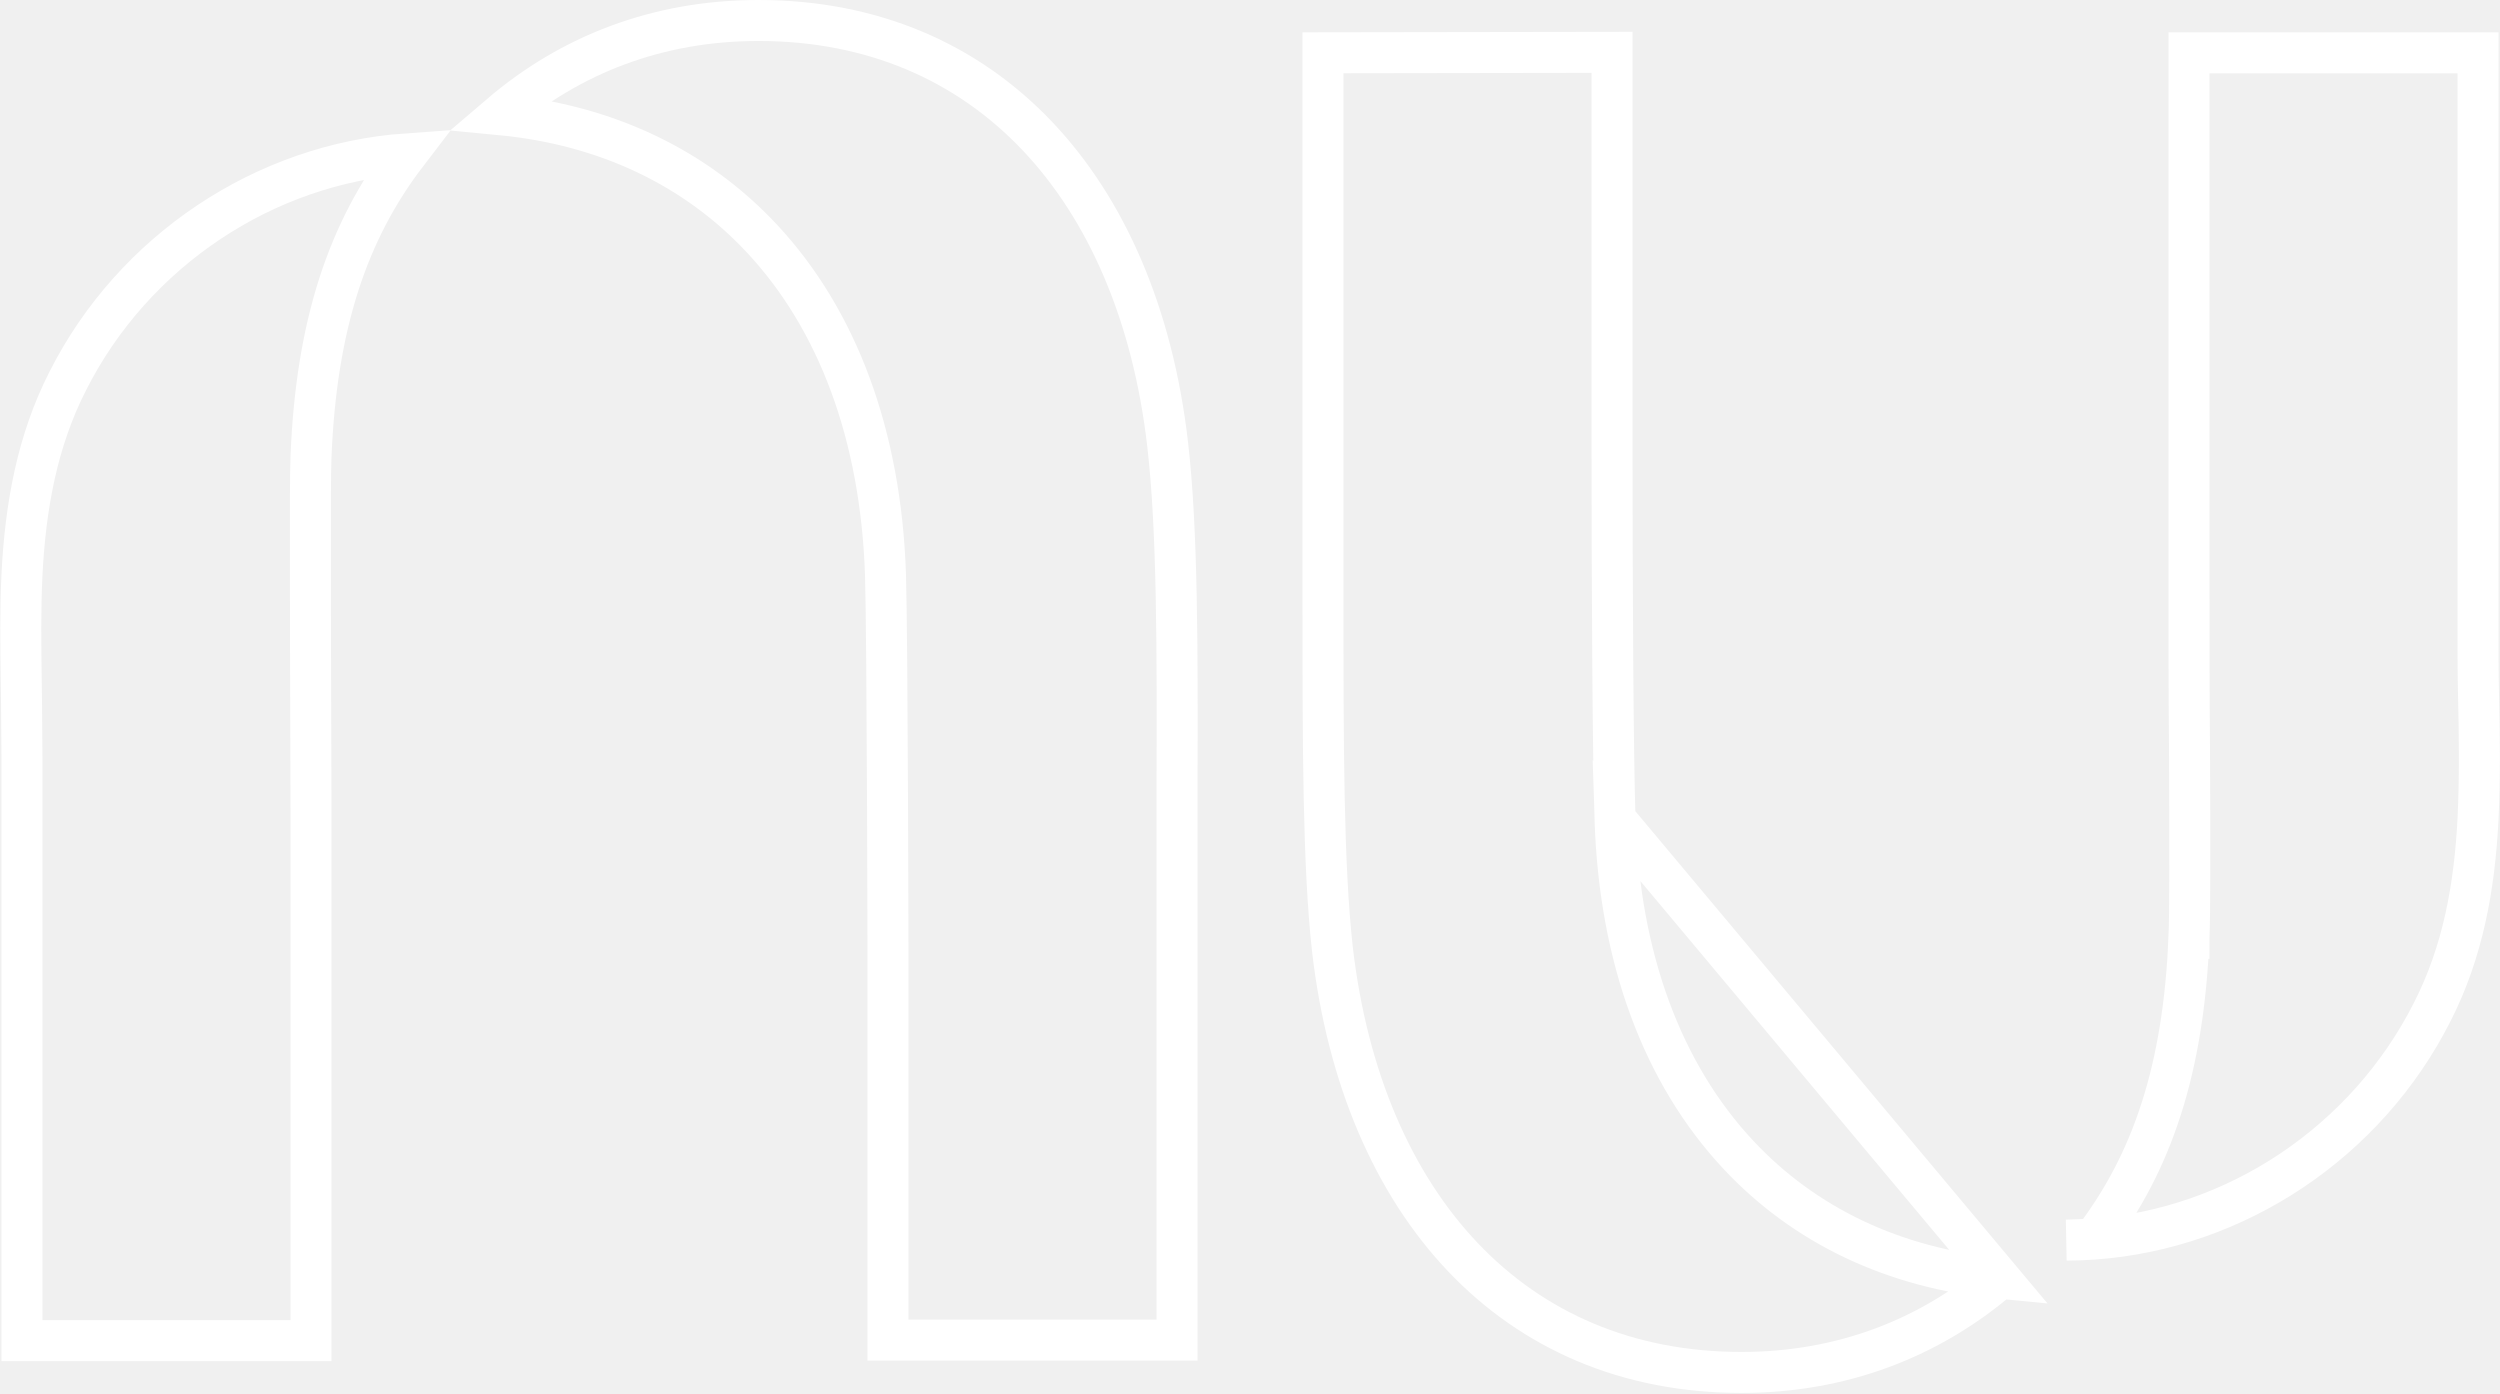
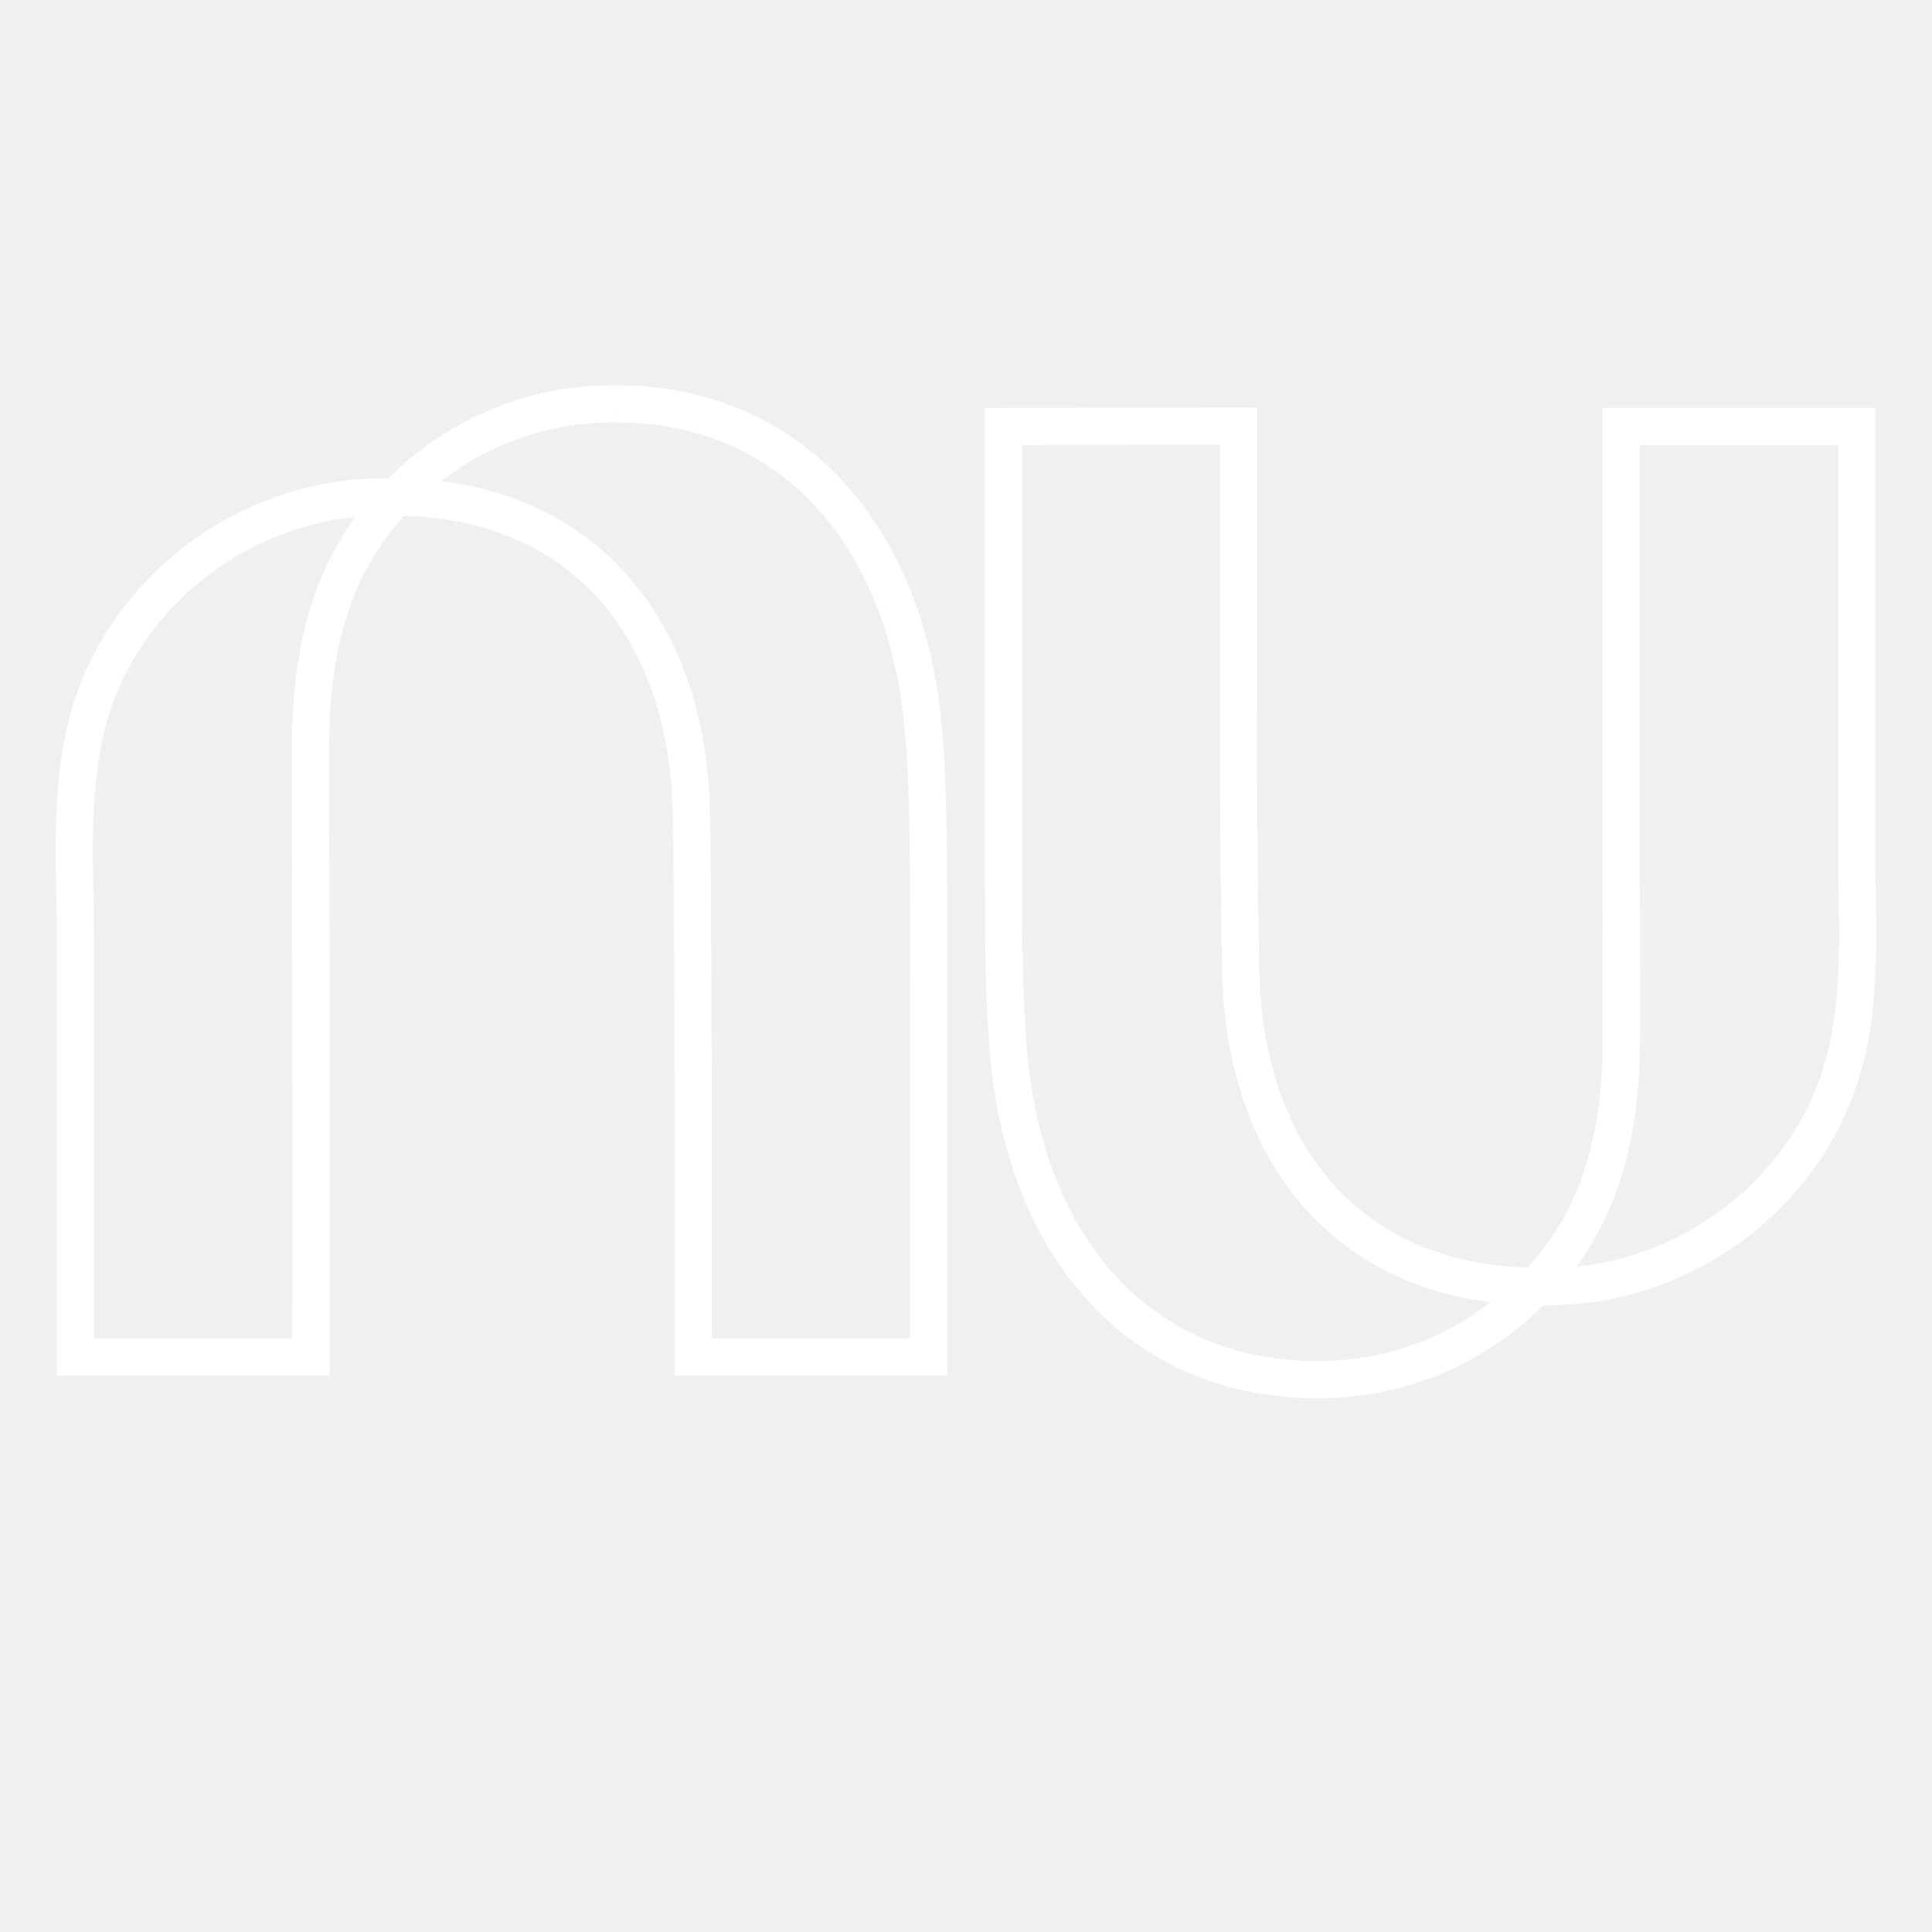
- <svg xmlns="http://www.w3.org/2000/svg" width="122" height="68" viewBox="0 0 122 68" fill="none">
-   <g clip-path="url(#clip0_8_1062)">
-     <path d="M56.981 21.68L56.981 21.681C57.461 25.823 57.463 31.67 57.438 38.544V38.547V65.398H43.334V47.395V47.394L42.334 47.395C43.334 47.394 43.334 47.394 43.334 47.394L43.334 47.393V47.391L43.334 47.382L43.334 47.347L43.334 47.21L43.333 46.689C43.332 46.238 43.331 45.59 43.329 44.804C43.325 43.23 43.319 41.101 43.31 38.876C43.291 34.436 43.261 29.586 43.212 28.041L43.212 28.039C42.986 21.237 40.874 15.595 37.181 11.641C33.96 8.19 29.596 6.091 24.41 5.596C27.84 2.665 32.097 1 37.015 1C42.606 1 47.209 3.051 50.604 6.62C54.012 10.203 56.256 15.375 56.981 21.68ZM15.177 39.607V65.423H1.073V37.167C1.073 36.656 1.067 36.145 1.061 35.642L1.061 35.639C1.055 35.133 1.049 34.634 1.049 34.136H1.049L1.049 34.124C1.045 33.828 1.041 33.534 1.037 33.241C1.013 31.486 0.99 29.767 1.072 28.047C1.239 24.723 1.809 21.527 3.306 18.595L3.308 18.591C6.521 12.232 12.918 7.995 19.856 7.505C16.967 11.278 15.439 15.849 15.178 22.261C15.142 23.025 15.145 25.157 15.149 28.058C15.151 29.134 15.153 30.316 15.153 31.572C15.153 32.746 15.159 33.988 15.164 35.276L15.165 35.437C15.171 36.784 15.177 38.18 15.177 39.607Z" stroke="white" stroke-width="2" />
-     <path d="M102.167 60.469C109.115 59.973 115.482 55.738 118.692 49.385L118.694 49.381C120.192 46.447 120.761 43.276 120.928 39.953C121.024 37.944 121 35.928 120.951 33.889C120.927 32.866 120.927 31.846 120.927 30.839V30.833V2.577H106.823V28.393C106.823 31.253 106.823 33.984 106.847 36.418L106.847 36.422C106.871 41.104 106.872 44.712 106.822 45.739M102.167 60.469C105.036 56.714 106.562 52.145 106.822 45.739M102.167 60.469C101.73 60.5 101.291 60.517 100.85 60.518L102.167 60.469ZM106.822 45.739C106.822 45.741 106.822 45.743 106.822 45.744L105.823 45.695L106.822 45.735C106.822 45.737 106.822 45.738 106.822 45.739ZM97.587 62.382C92.412 61.891 88.053 59.798 84.834 56.357C81.138 52.405 79.026 46.763 78.813 39.96L97.587 62.382ZM97.587 62.382C94.153 65.311 89.882 66.975 84.985 66.975C79.394 66.975 74.791 64.925 71.396 61.356C67.988 57.773 65.745 52.602 65.019 46.297C64.564 42.176 64.562 36.303 64.562 29.428V2.576L78.666 2.554V20.605C78.666 29.325 78.715 36.908 78.813 39.959L97.587 62.382Z" stroke="white" stroke-width="2" />
-   </g>
-   <defs>
-     <clipPath id="clip0_8_1062">
-       <rect width="122" height="68" fill="white" />
-     </clipPath>
-   </defs>
+ <svg xmlns="http://www.w3.org/2000/svg" width="123px" height="123px" viewBox="0 0 24 26">
+   <path fill="transparent" stroke="#FFFFFF" stroke-width="0.5" d="M7.28 5.434a4 4 0 0 0-2.944 1.252h-.002q-.08-.003-.162-.002A4.19 4.19 0 0 0 .473 8.94c-.308.6-.423 1.244-.459 1.9c-.032.589 0 1.186 0 1.77v5.652h3.17s.002-2.784 0-5.178c-.001-1.611-.012-3.047 0-3.342c.056-1.394.437-2.305 1.148-3.05c2.359.001 3.886 1.608 3.97 4.167c.02.588.026 3.73.026 3.73v3.673h3.168v-4.965c0-1.5.013-2.8-.092-3.695c-.292-2.5-1.82-4.168-4.124-4.168m8.39.3l-3.166.004v4.965c0 1.501-.013 2.8.092 3.695c.292 2.5 1.82 4.168 4.124 4.168a4 4 0 0 0 2.944-1.252h.002q.081.003.164.002c1.543 0 2.99-.883 3.697-2.255c.309-.6.423-1.245.459-1.9c.032-.59 0-1.187 0-1.77V5.738h-3.17s-.002 2.784 0 5.178c.002 1.611.012 3.047 0 3.342c-.056 1.393-.437 2.305-1.148 3.05c-2.359-.001-3.886-1.609-3.97-4.167a156 156 0 0 1-.028-3.733Z" />
</svg>
